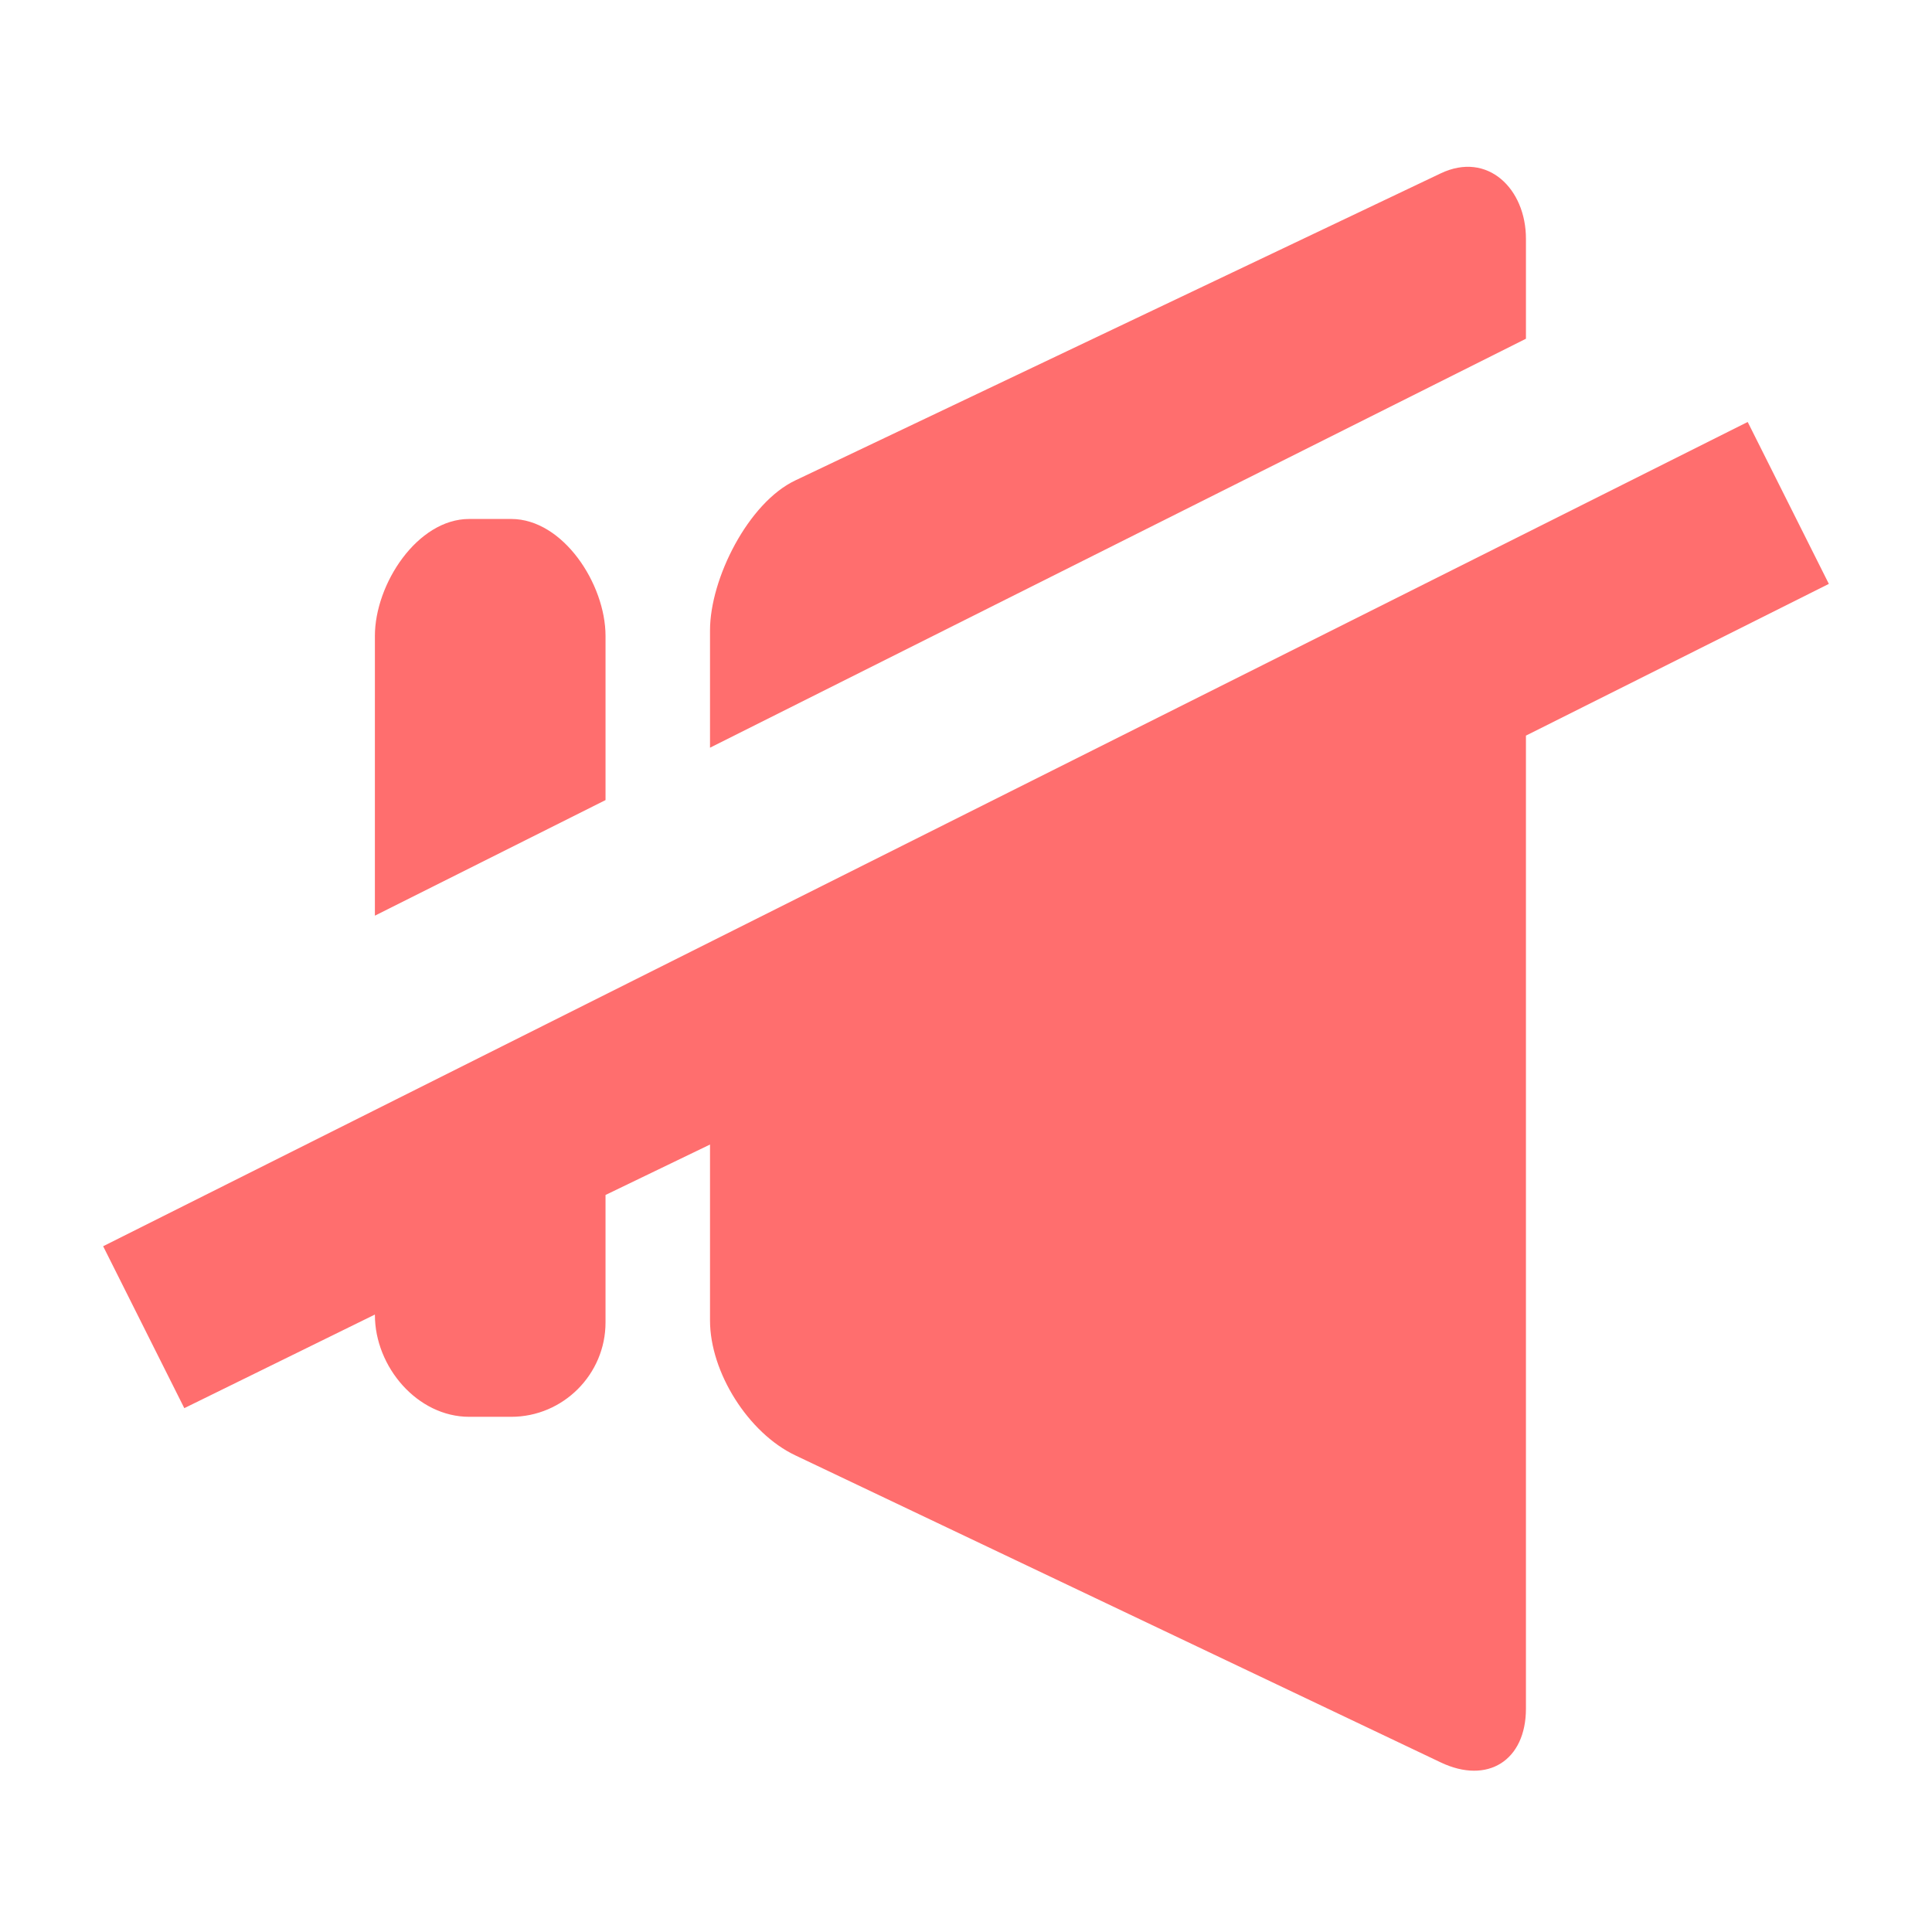
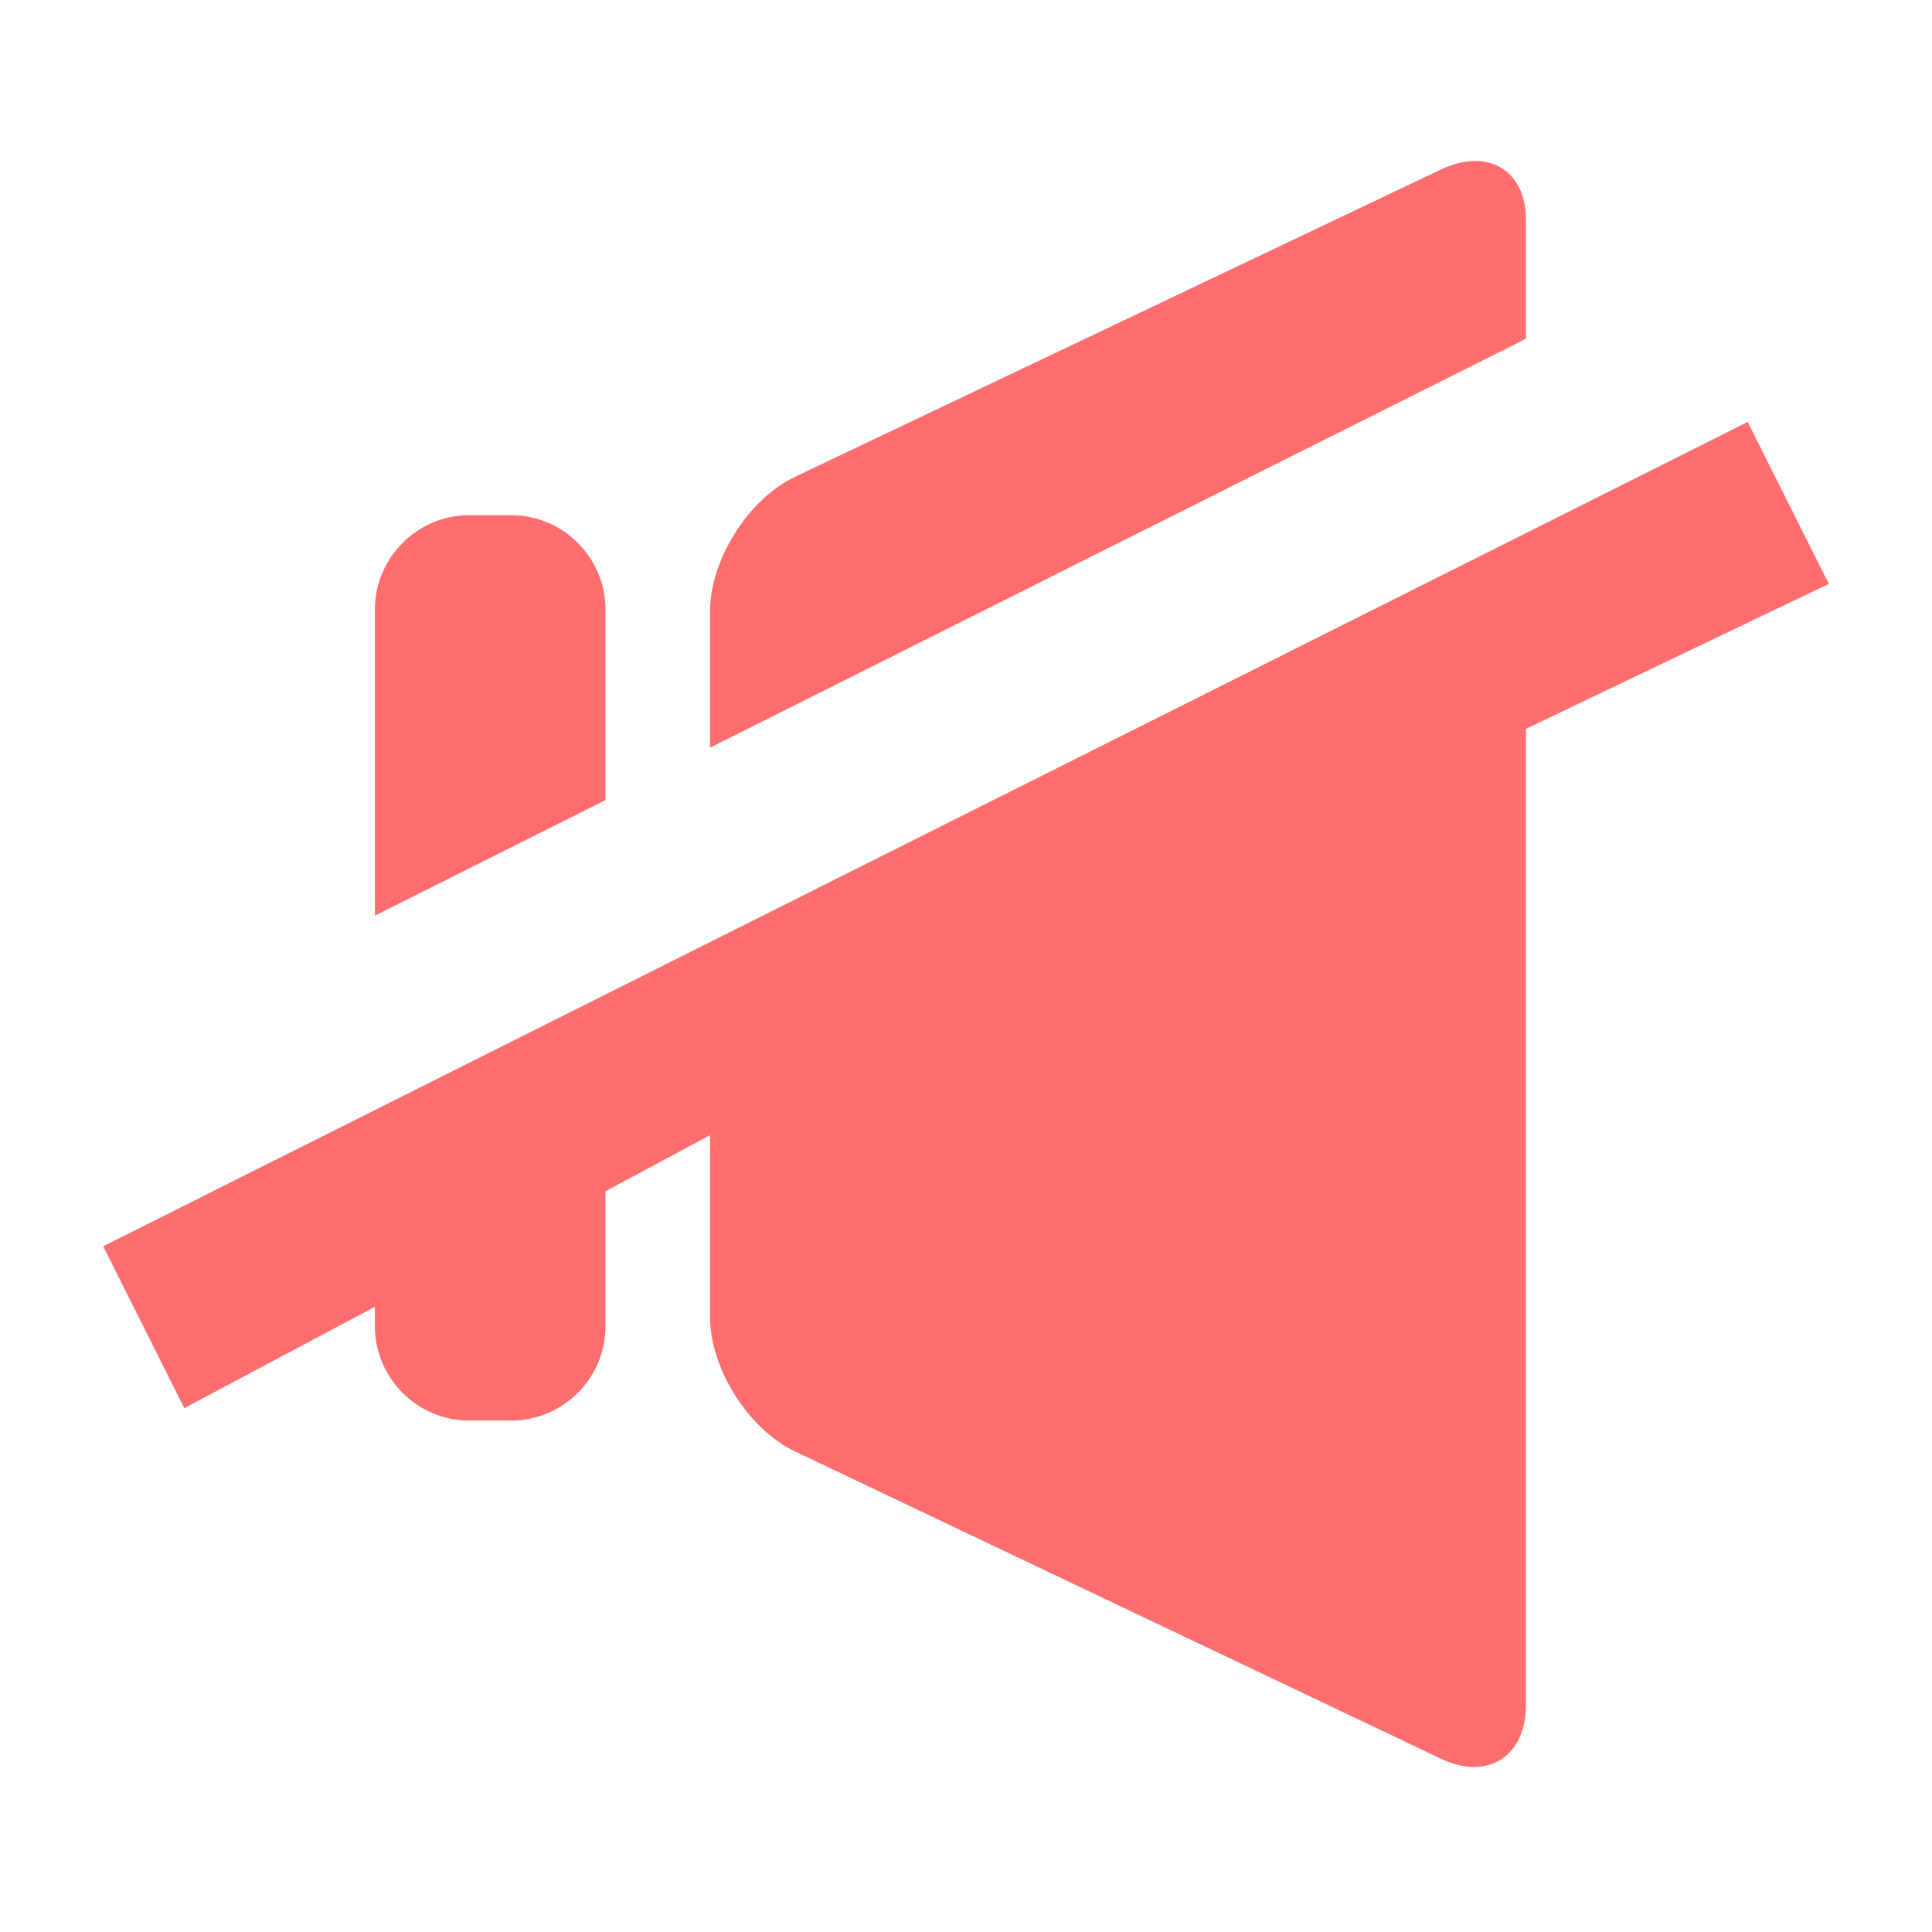
<svg xmlns="http://www.w3.org/2000/svg" version="1.1" id="Layer_1" x="0px" y="0px" width="512px" height="512px" viewBox="0 0 512 512" enable-background="new 0 0 512 512" xml:space="preserve">
-   <g>
- </g>
-   <line opacity="0.75" fill="none" x1="160.471" y1="317.73" x2="188.161" y2="303.85" />
-   <g>
- </g>
-   <path opacity="0.75" fill="#FF3E3E" d="M404.391,195.48" />
  <g opacity="0.75">
-     <path fill="#FF3E3E" d="M188.16,169.314v-2.244c0-13.75,10.159-33.833,22.575-39.74l171.08-81.39   c12.417-5.907,22.575,4.086,22.575,17.317l0.001-1.757v28.27l-216.23,108.38V168.5L188.16,169.314z" />
-     <g>
-       <path fill="#FF3E3E" d="M160.471,173.469v-4.938c0-13.75-11.25-31-25-31h-11.12c-13.75,0-25,17.25-25,31v16.938L99.35,184.5v58.16    l61.121-30.63V172.5V173.469z" />
-     </g>
-     <path fill="#FF3E3E" d="M99.35,348.47c0,13.75,11.25,27,25,27h11.12c13.75,0,25-11.25,25-25v-33.792l27.691-13.363v46.614   c0,13.75,10.159,29.833,22.575,35.74l171.079,81.39c12.416,5.907,22.575-0.51,22.575-14.26V194.946l80.274-40.21l-21.508-42.912   L27.335,330.265l21.508,42.912L99.35,348.37V348.47z" />
+     <path fill="#FF3E3E" d="M160.471,161.531c0-13.75-11.25-25-25-25h-11.12c-13.75,0-25,11.25-25,25l0,22.969v58.16l61.12-30.63   V161.531z" />
  </g>
+   <path opacity="0.75" fill="#FF3E3E" d="M404.392,89.77L188.161,198.15l-0.001-36.08c0-13.75,10.159-29.833,22.575-35.74  l171.08-81.39c12.417-5.907,22.575,0.086,22.575,13.317L404.392,89.77z" />
+   <path opacity="0.75" fill="#FF3E3E" d="M188.161,300.85v48.079c0,13.75,10.159,29.833,22.575,35.74l171.079,81.39  c12.417,5.907,22.575-0.51,22.575-14.26l0.002-258.649l80.273-38.414l-21.508-42.912L27.336,330.265l21.508,42.912l50.506-26.859  v5.152c0,13.75,11.25,25,25,25h11.12c13.75,0,25-11.25,25-25v-35.792L188.161,300.85z" />
</svg>
